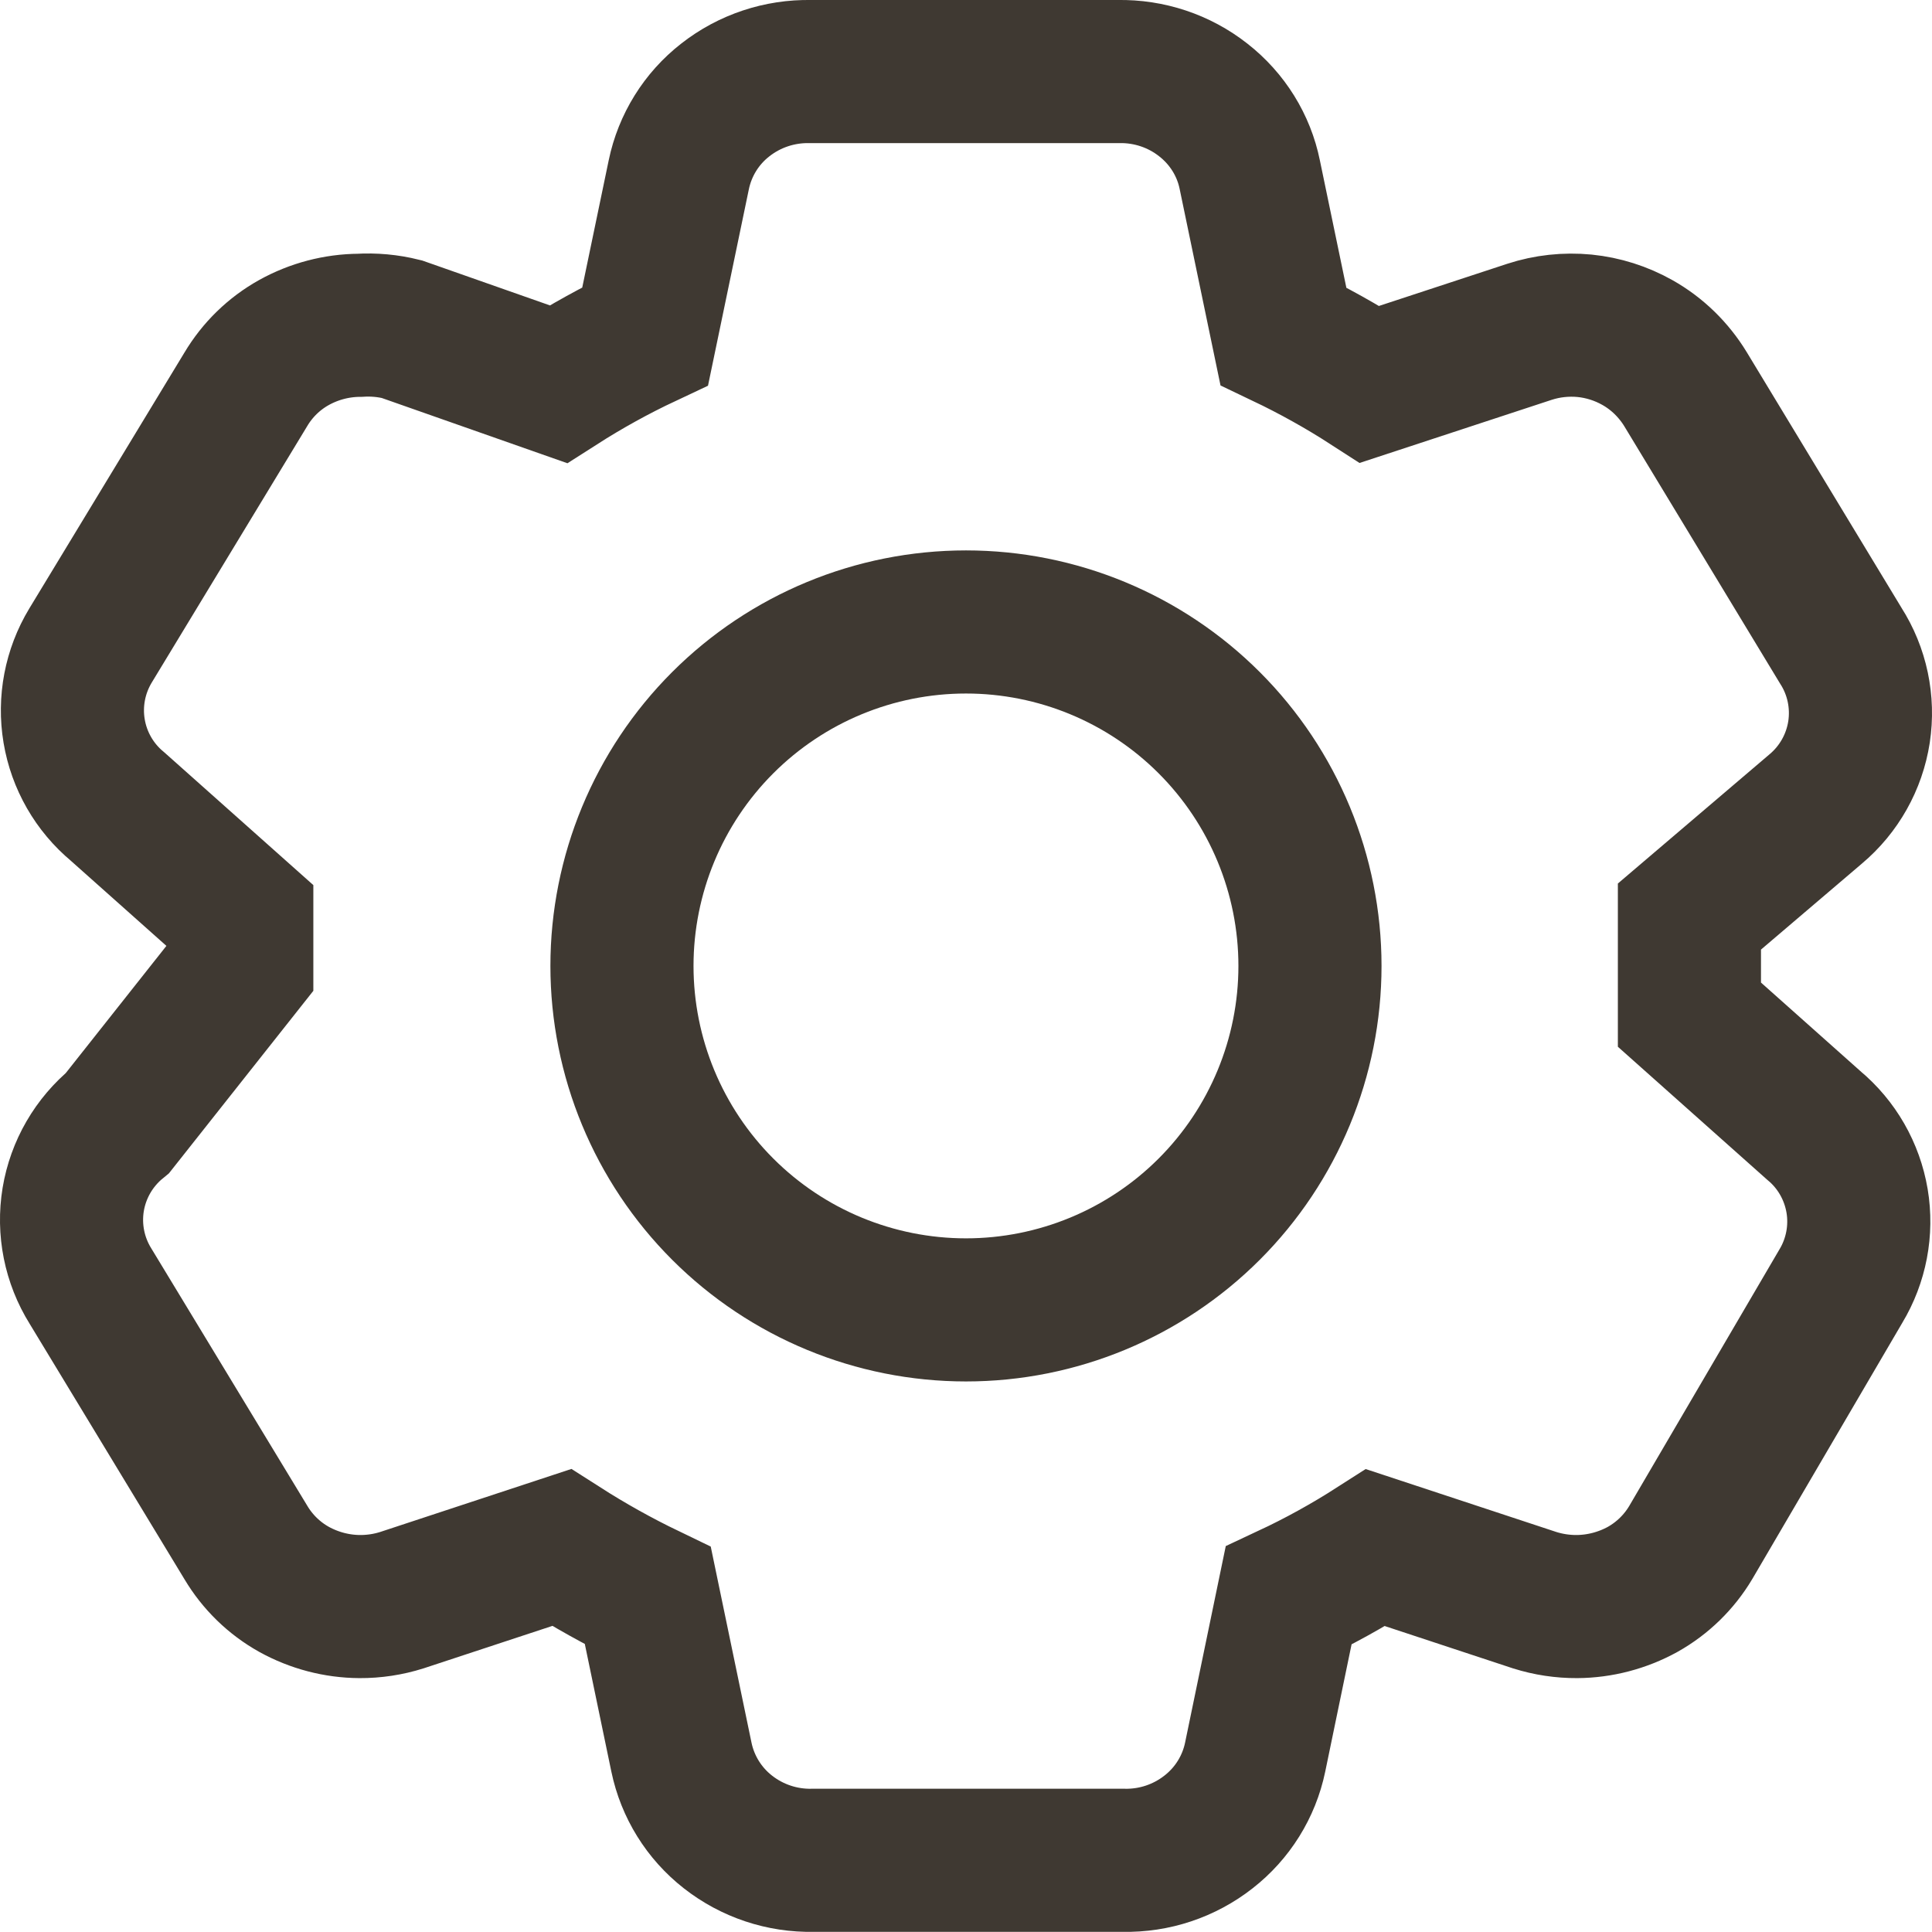
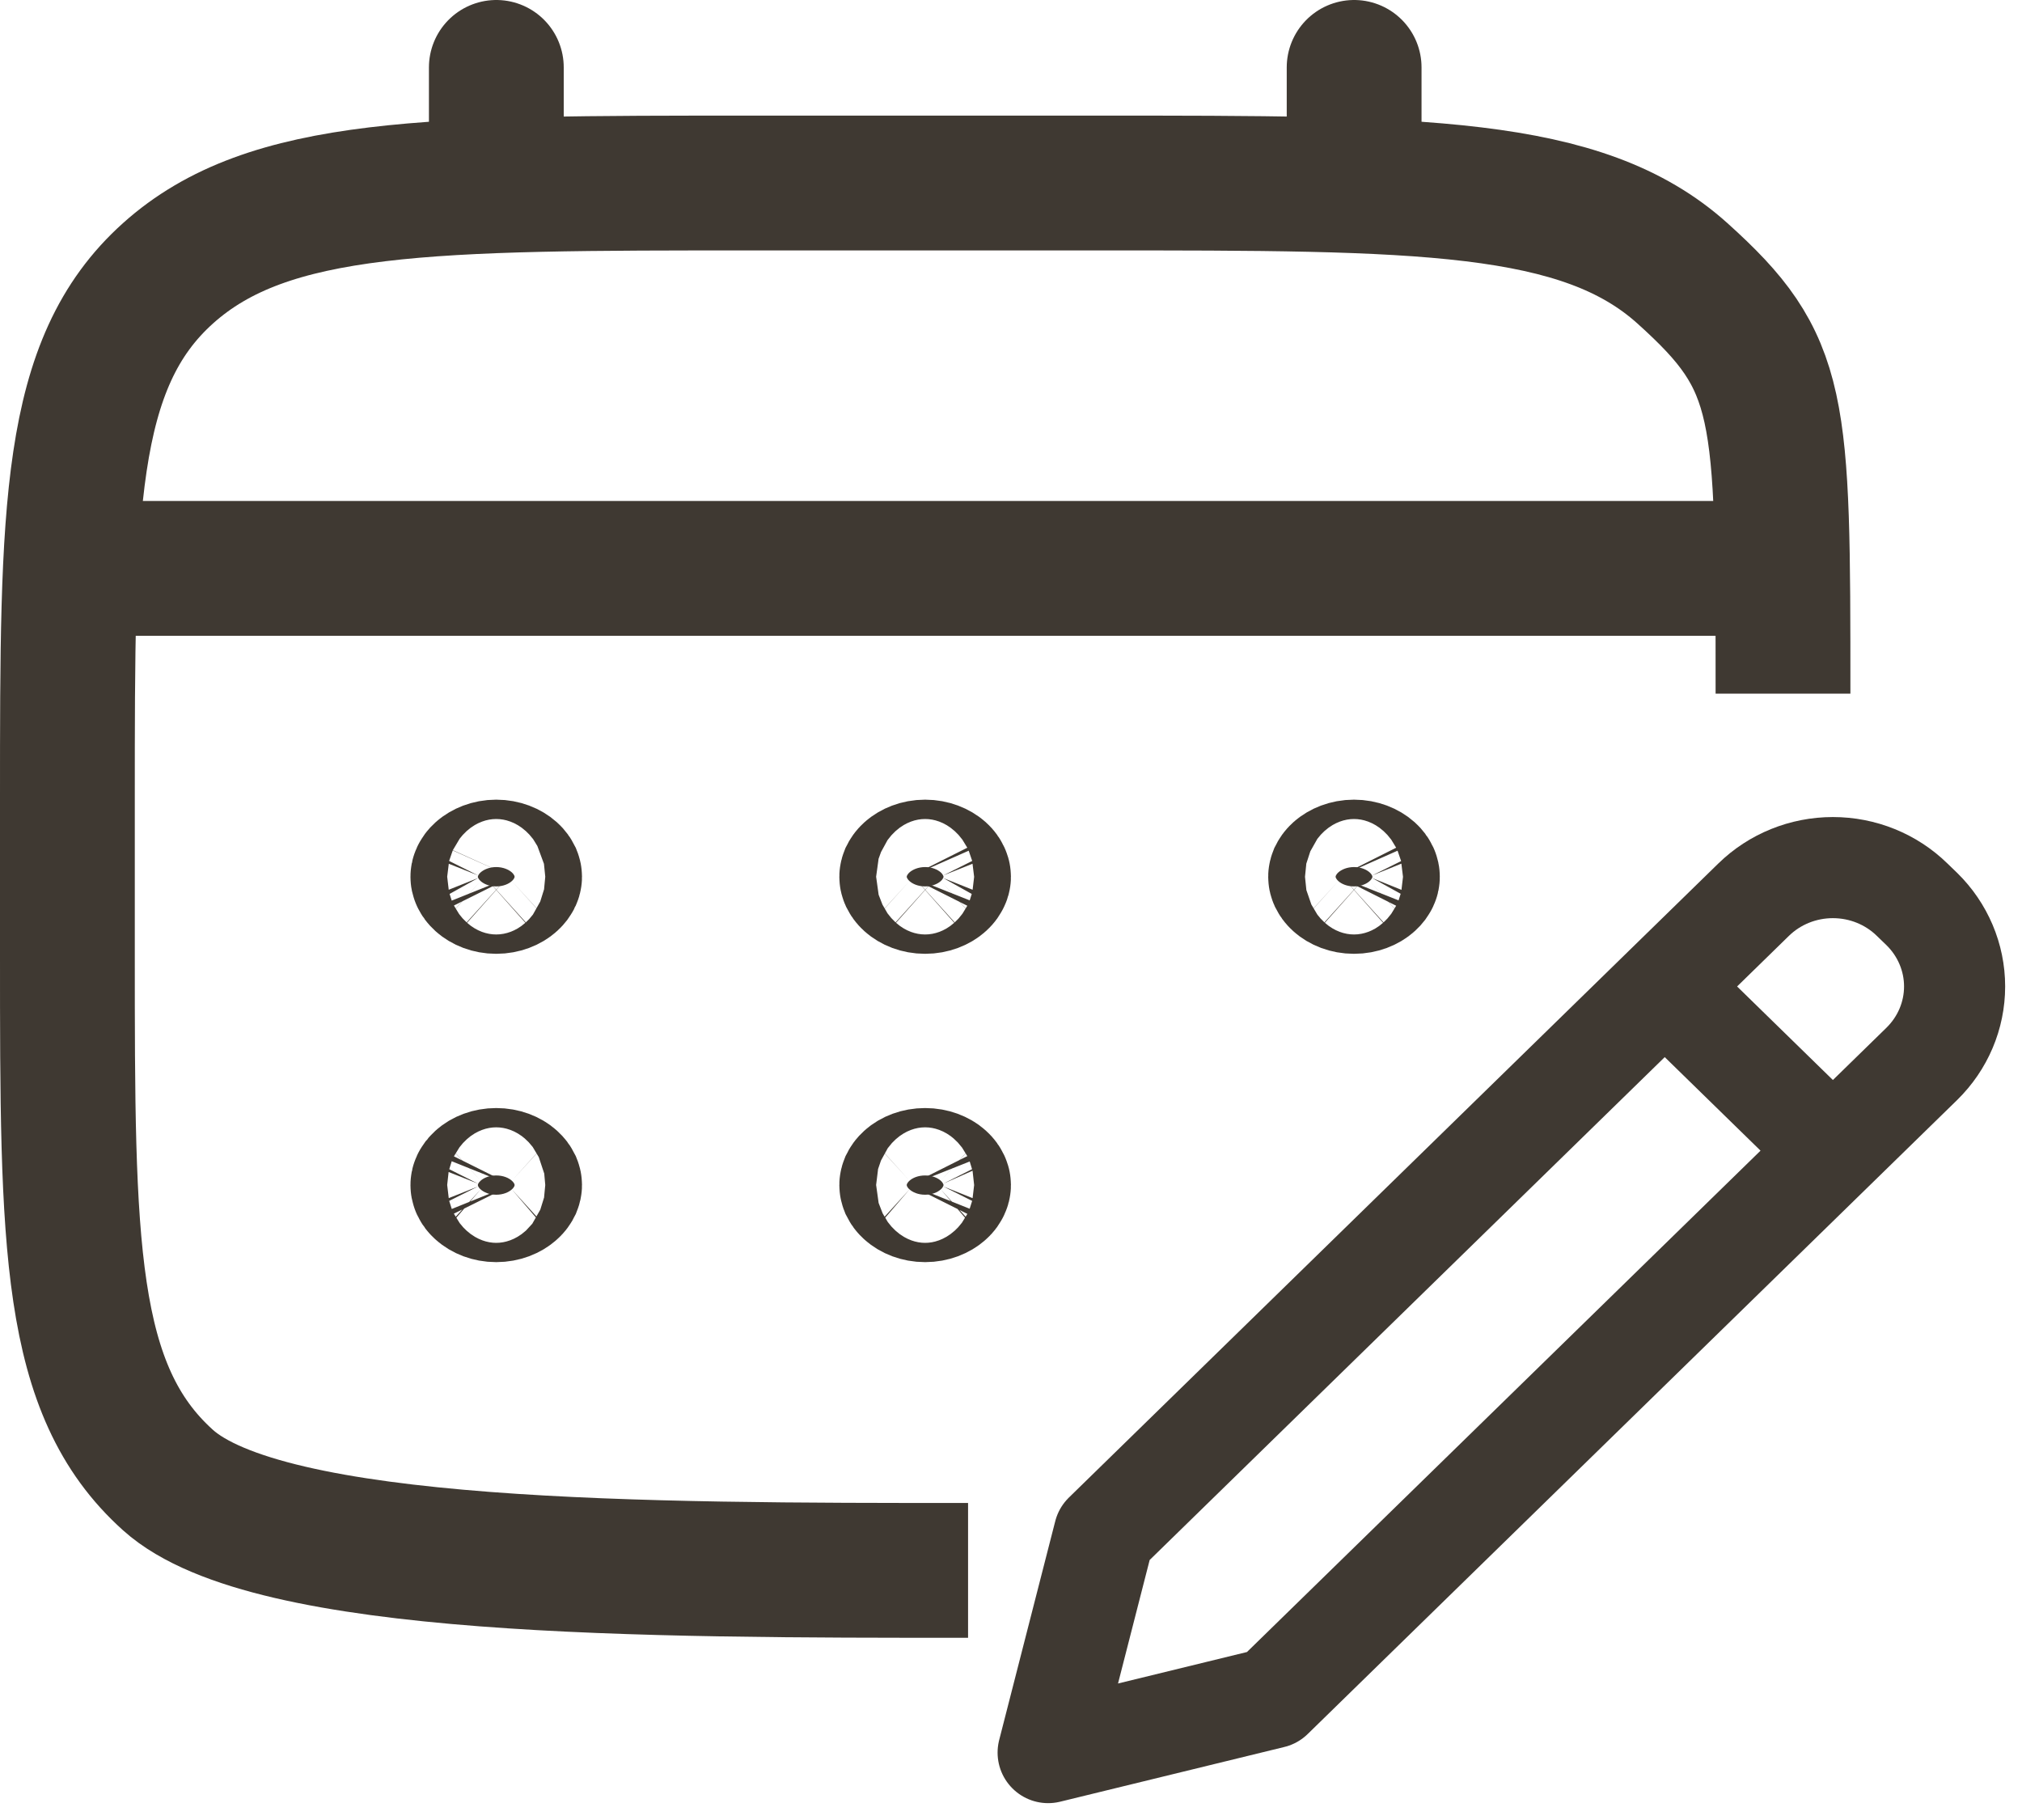
- <svg xmlns="http://www.w3.org/2000/svg" width="27" height="27" viewBox="0 0 27 27" fill="none">
-   <path d="M23.61 14.18L25.348 15.728C25.669 15.995 25.883 16.369 25.953 16.782C26.022 17.194 25.941 17.618 25.725 17.976L23.629 21.556C23.466 21.83 23.234 22.056 22.956 22.212C22.674 22.367 22.358 22.45 22.037 22.452C21.837 22.453 21.639 22.423 21.448 22.363L19.224 21.629C18.834 21.879 18.429 22.103 18.008 22.3L17.541 24.556C17.455 24.971 17.224 25.341 16.889 25.602C16.551 25.867 16.131 26.007 15.701 25.998H11.361C10.931 26.007 10.511 25.867 10.173 25.602C9.839 25.341 9.609 24.97 9.523 24.556L9.054 22.3C8.639 22.1 8.236 21.875 7.848 21.627L5.615 22.363C5.425 22.423 5.227 22.453 5.027 22.452C4.706 22.45 4.391 22.367 4.11 22.212C3.832 22.057 3.6 21.831 3.437 21.558L1.266 17.976C1.04 17.614 0.954 17.183 1.023 16.763C1.093 16.343 1.313 15.963 1.643 15.693L3.379 13.499V12.818L1.641 11.27C1.32 11.003 1.105 10.629 1.036 10.216C0.967 9.804 1.048 9.381 1.264 9.023L3.435 5.442C3.598 5.168 3.83 4.942 4.108 4.787C4.389 4.631 4.704 4.548 5.025 4.546C5.223 4.534 5.421 4.552 5.614 4.6L7.802 5.369C8.193 5.119 8.598 4.895 9.017 4.698L9.486 2.443C9.572 2.028 9.802 1.657 10.136 1.397C10.475 1.131 10.895 0.992 11.325 1H15.628C16.058 0.992 16.478 1.131 16.816 1.397C17.153 1.66 17.383 2.031 17.466 2.443L17.935 4.698C18.352 4.897 18.754 5.121 19.141 5.371L21.375 4.637C21.623 4.556 21.885 4.528 22.145 4.553C22.404 4.579 22.656 4.659 22.883 4.787C23.162 4.944 23.392 5.171 23.556 5.44L25.725 9.023C25.954 9.381 26.044 9.81 25.98 10.23C25.915 10.65 25.7 11.032 25.375 11.305L23.61 12.809V14.18Z" stroke="#3F3932" stroke-width="2" />
-   <path d="M18.307 13.499C18.307 14.774 17.8 15.997 16.899 16.898C15.997 17.8 14.774 18.306 13.5 18.306C12.225 18.306 11.002 17.8 10.1 16.898C9.199 15.997 8.692 14.774 8.692 13.499C8.692 12.224 9.199 11.001 10.1 10.1C11.002 9.198 12.225 8.692 13.5 8.692C14.774 8.692 15.997 9.198 16.899 10.1C17.8 11.001 18.307 12.224 18.307 13.499Z" stroke="#3F3932" stroke-width="2" />
+ <svg xmlns="http://www.w3.org/2000/svg" width="30" height="27" viewBox="0 0 30 27" fill="none">
+   <path d="M26.454 10.29C26.454 5.979 26.452 5.395 24.962 4.055C23.472 2.715 21.072 2.715 16.272 2.715H11.181C6.382 2.715 3.983 2.716 2.492 4.055C1 5.394 1 7.55 1 11.862V14.149C1 18.461 1.001 20.617 2.492 21.957C3.982 23.297 9.564 23.297 14.363 23.297" stroke="#3F3932" stroke-width="2" />
+   <path d="M7.364 2.715V1M20.091 2.715V1M1.637 8.432H25.818" stroke="#3F3932" stroke-width="2" stroke-linecap="round" />
+   <path d="M7.362 17.438C7.467 17.438 7.549 17.475 7.594 17.516C7.615 17.535 7.625 17.551 7.63 17.561C7.634 17.571 7.635 17.577 7.635 17.58C7.635 17.583 7.634 17.59 7.63 17.6C7.625 17.61 7.615 17.627 7.594 17.645C7.549 17.686 7.467 17.724 7.362 17.724C7.258 17.724 7.176 17.686 7.131 17.645C7.11 17.627 7.099 17.61 7.095 17.6C7.09 17.59 7.09 17.583 7.09 17.58C7.09 17.577 7.09 17.571 7.095 17.561C7.099 17.551 7.11 17.535 7.131 17.516C7.176 17.475 7.258 17.438 7.362 17.438ZM13.726 17.438C13.83 17.438 13.913 17.475 13.958 17.516C13.979 17.535 13.989 17.552 13.993 17.561C13.998 17.571 13.999 17.577 13.999 17.58C13.999 17.583 13.998 17.59 13.993 17.6C13.989 17.61 13.979 17.627 13.958 17.645C13.913 17.686 13.83 17.724 13.726 17.724C13.621 17.724 13.539 17.686 13.494 17.645C13.473 17.627 13.463 17.61 13.458 17.6C13.454 17.59 13.453 17.583 13.453 17.58C13.453 17.577 13.454 17.571 13.458 17.561C13.463 17.551 13.473 17.535 13.494 17.516C13.539 17.475 13.621 17.438 13.726 17.438ZM7.362 12.863C7.467 12.863 7.549 12.902 7.594 12.942C7.615 12.961 7.625 12.978 7.63 12.988C7.634 12.998 7.635 13.004 7.635 13.007C7.635 13.01 7.634 13.016 7.63 13.025C7.625 13.036 7.615 13.052 7.594 13.071C7.549 13.112 7.467 13.15 7.362 13.15C7.258 13.15 7.176 13.112 7.131 13.071C7.11 13.052 7.099 13.035 7.095 13.025C7.09 13.016 7.09 13.01 7.09 13.007C7.09 13.004 7.09 12.998 7.095 12.988C7.099 12.978 7.11 12.961 7.131 12.942C7.176 12.902 7.258 12.863 7.362 12.863ZM13.726 12.863C13.83 12.863 13.913 12.902 13.958 12.942C13.979 12.961 13.989 12.978 13.993 12.988C13.998 12.998 13.999 13.004 13.999 13.007C13.999 13.01 13.998 13.016 13.993 13.025C13.989 13.035 13.979 13.052 13.958 13.071C13.913 13.112 13.83 13.15 13.726 13.15C13.621 13.15 13.539 13.112 13.494 13.071C13.473 13.052 13.463 13.035 13.458 13.025C13.454 13.016 13.453 13.01 13.453 13.007C13.453 13.004 13.454 12.998 13.458 12.988C13.463 12.978 13.473 12.961 13.494 12.942C13.539 12.902 13.621 12.863 13.726 12.863ZM20.089 12.863C20.194 12.863 20.276 12.902 20.321 12.942C20.342 12.961 20.353 12.978 20.357 12.988C20.362 12.998 20.362 13.004 20.362 13.007C20.362 13.01 20.362 13.016 20.357 13.025C20.353 13.035 20.342 13.052 20.321 13.071C20.276 13.112 20.194 13.15 20.089 13.15C19.984 13.15 19.902 13.112 19.857 13.071C19.836 13.052 19.826 13.035 19.821 13.025C19.817 13.016 19.816 13.01 19.816 13.007C19.816 13.004 19.817 12.998 19.821 12.988C19.826 12.978 19.836 12.961 19.857 12.942C19.902 12.902 19.984 12.863 20.089 12.863Z" fill="#3F3932" stroke="#3F3932" stroke-width="2" />
+   <path d="M24.699 14.634L27.194 17.07M16.383 22.753L15.551 26L18.878 25.188L28.514 15.782C28.825 15.477 29 15.065 29 14.634C29 14.204 28.825 13.791 28.514 13.486L28.37 13.347C28.058 13.042 27.636 12.871 27.194 12.871C26.753 12.871 26.33 13.042 26.018 13.347L16.383 22.753Z" stroke="#3F3932" stroke-width="1.5" stroke-linecap="round" stroke-linejoin="round" />
</svg>
